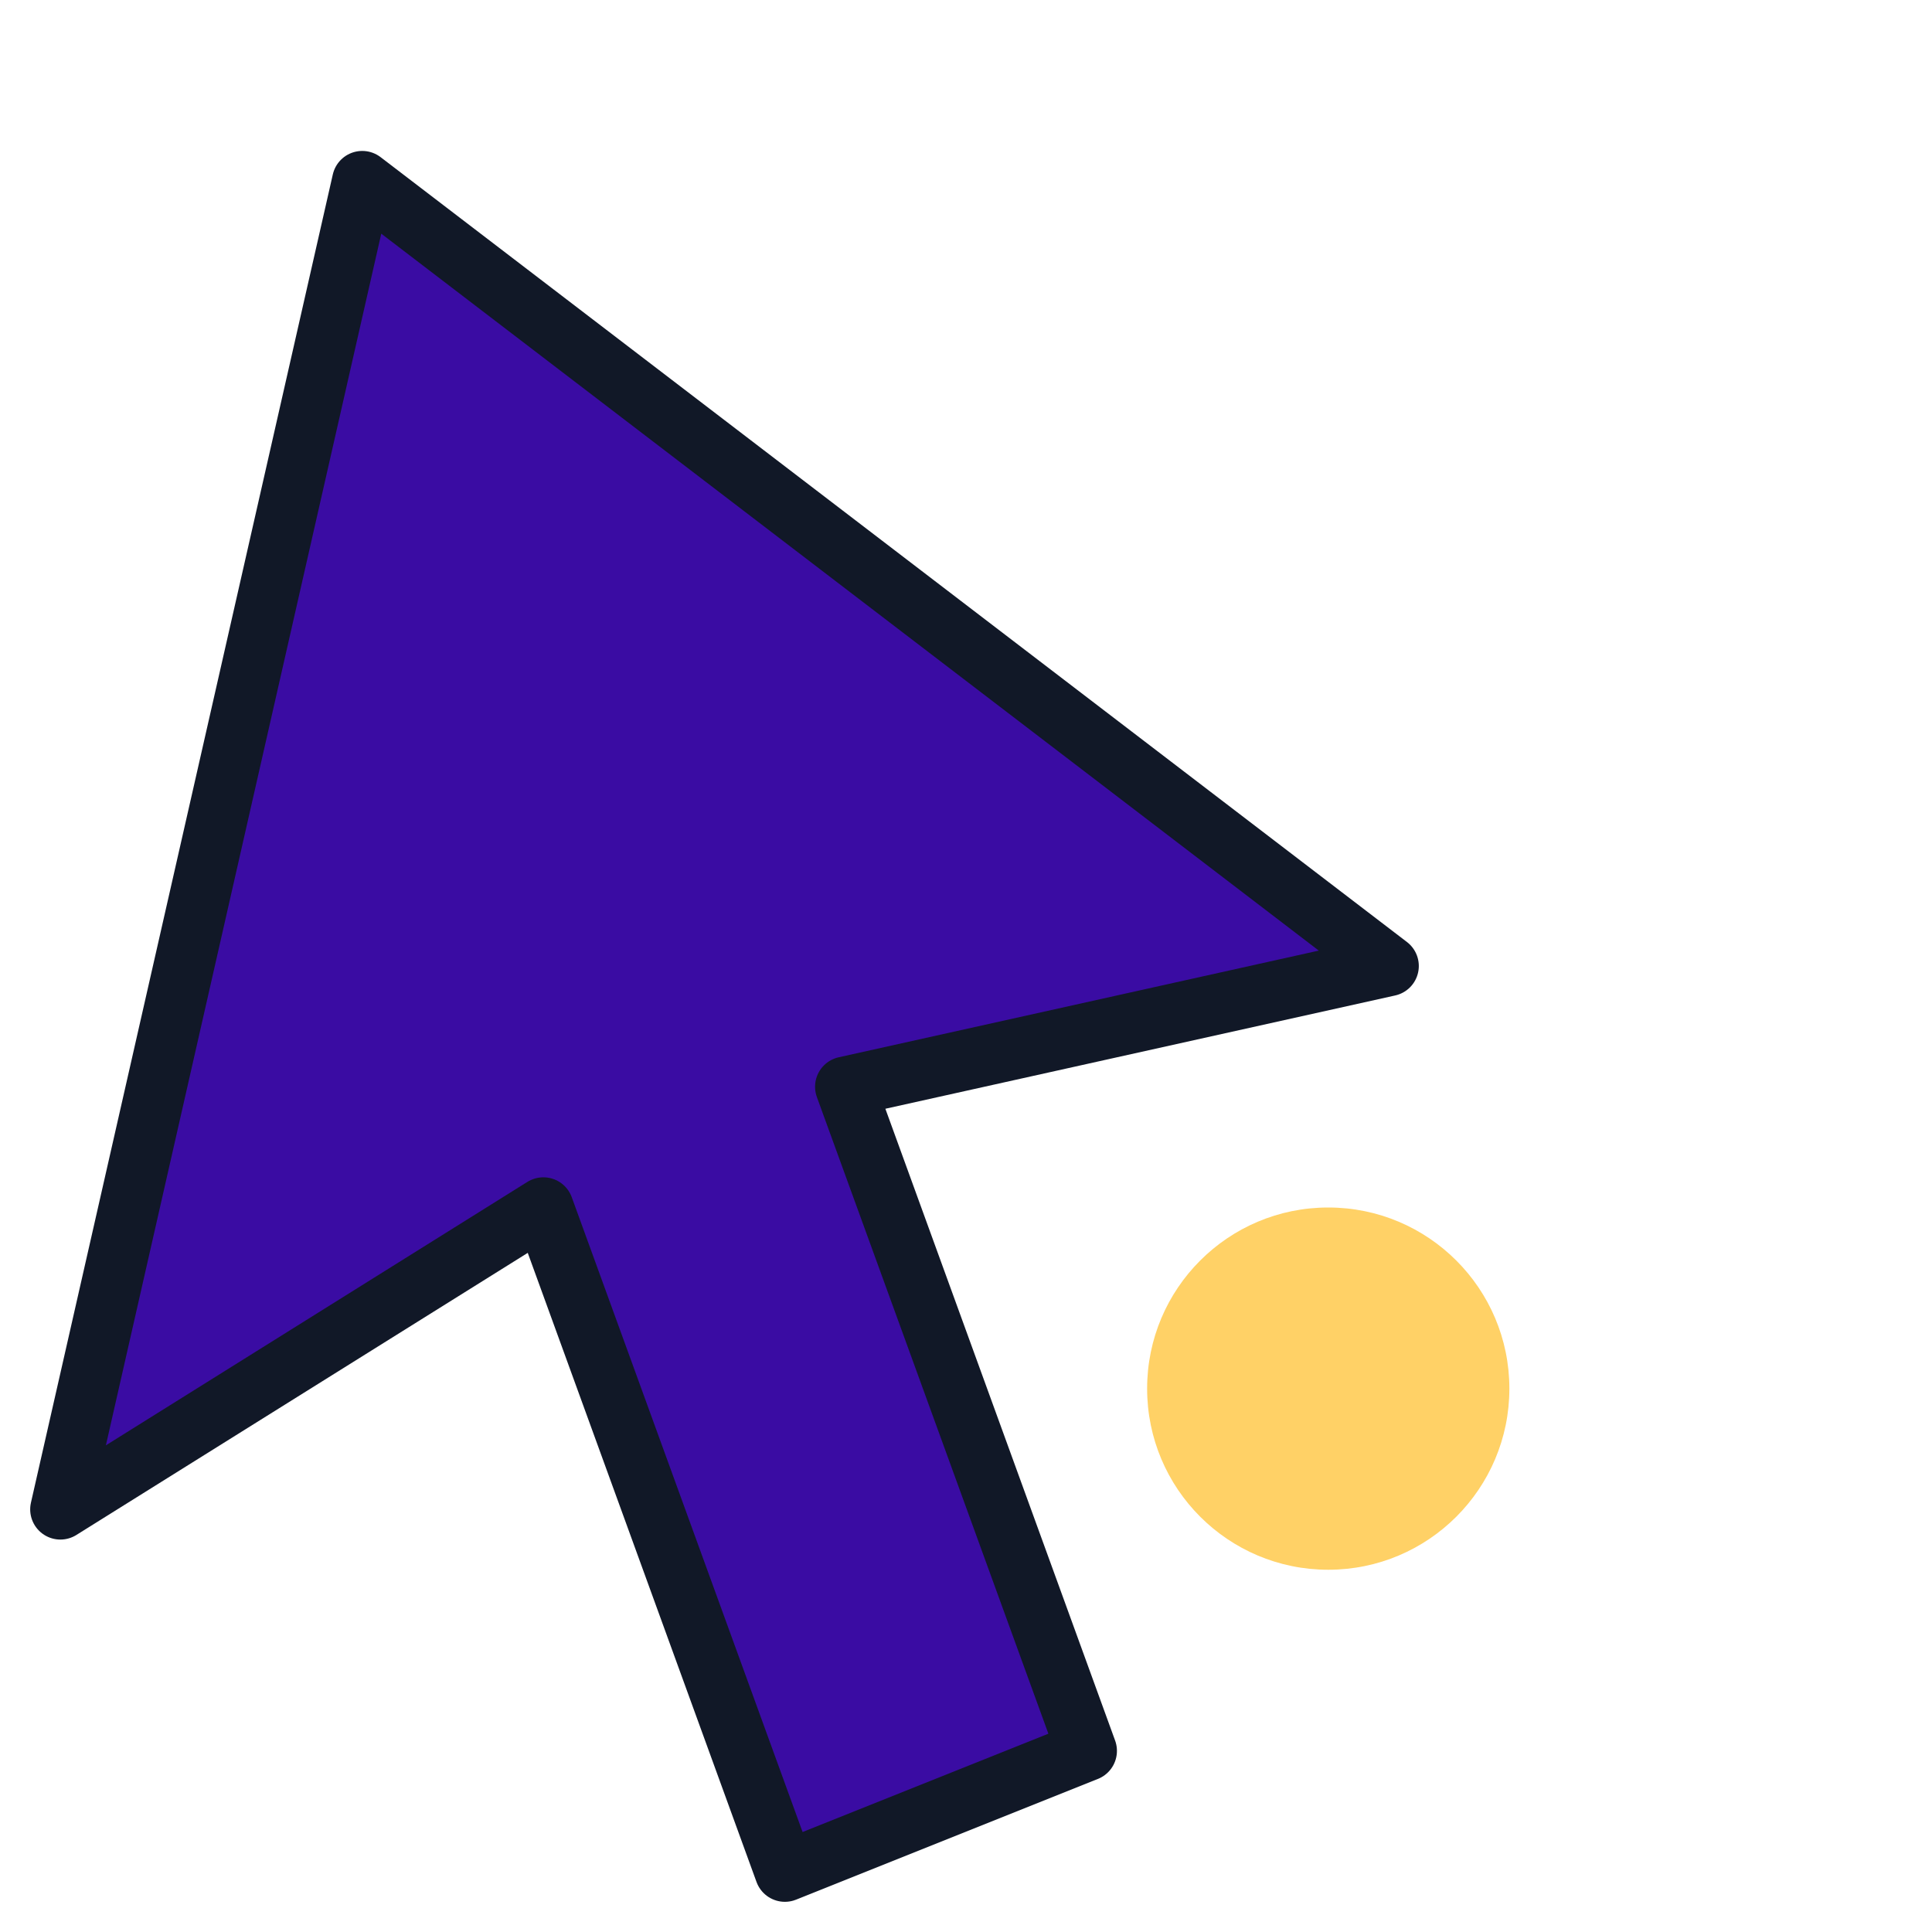
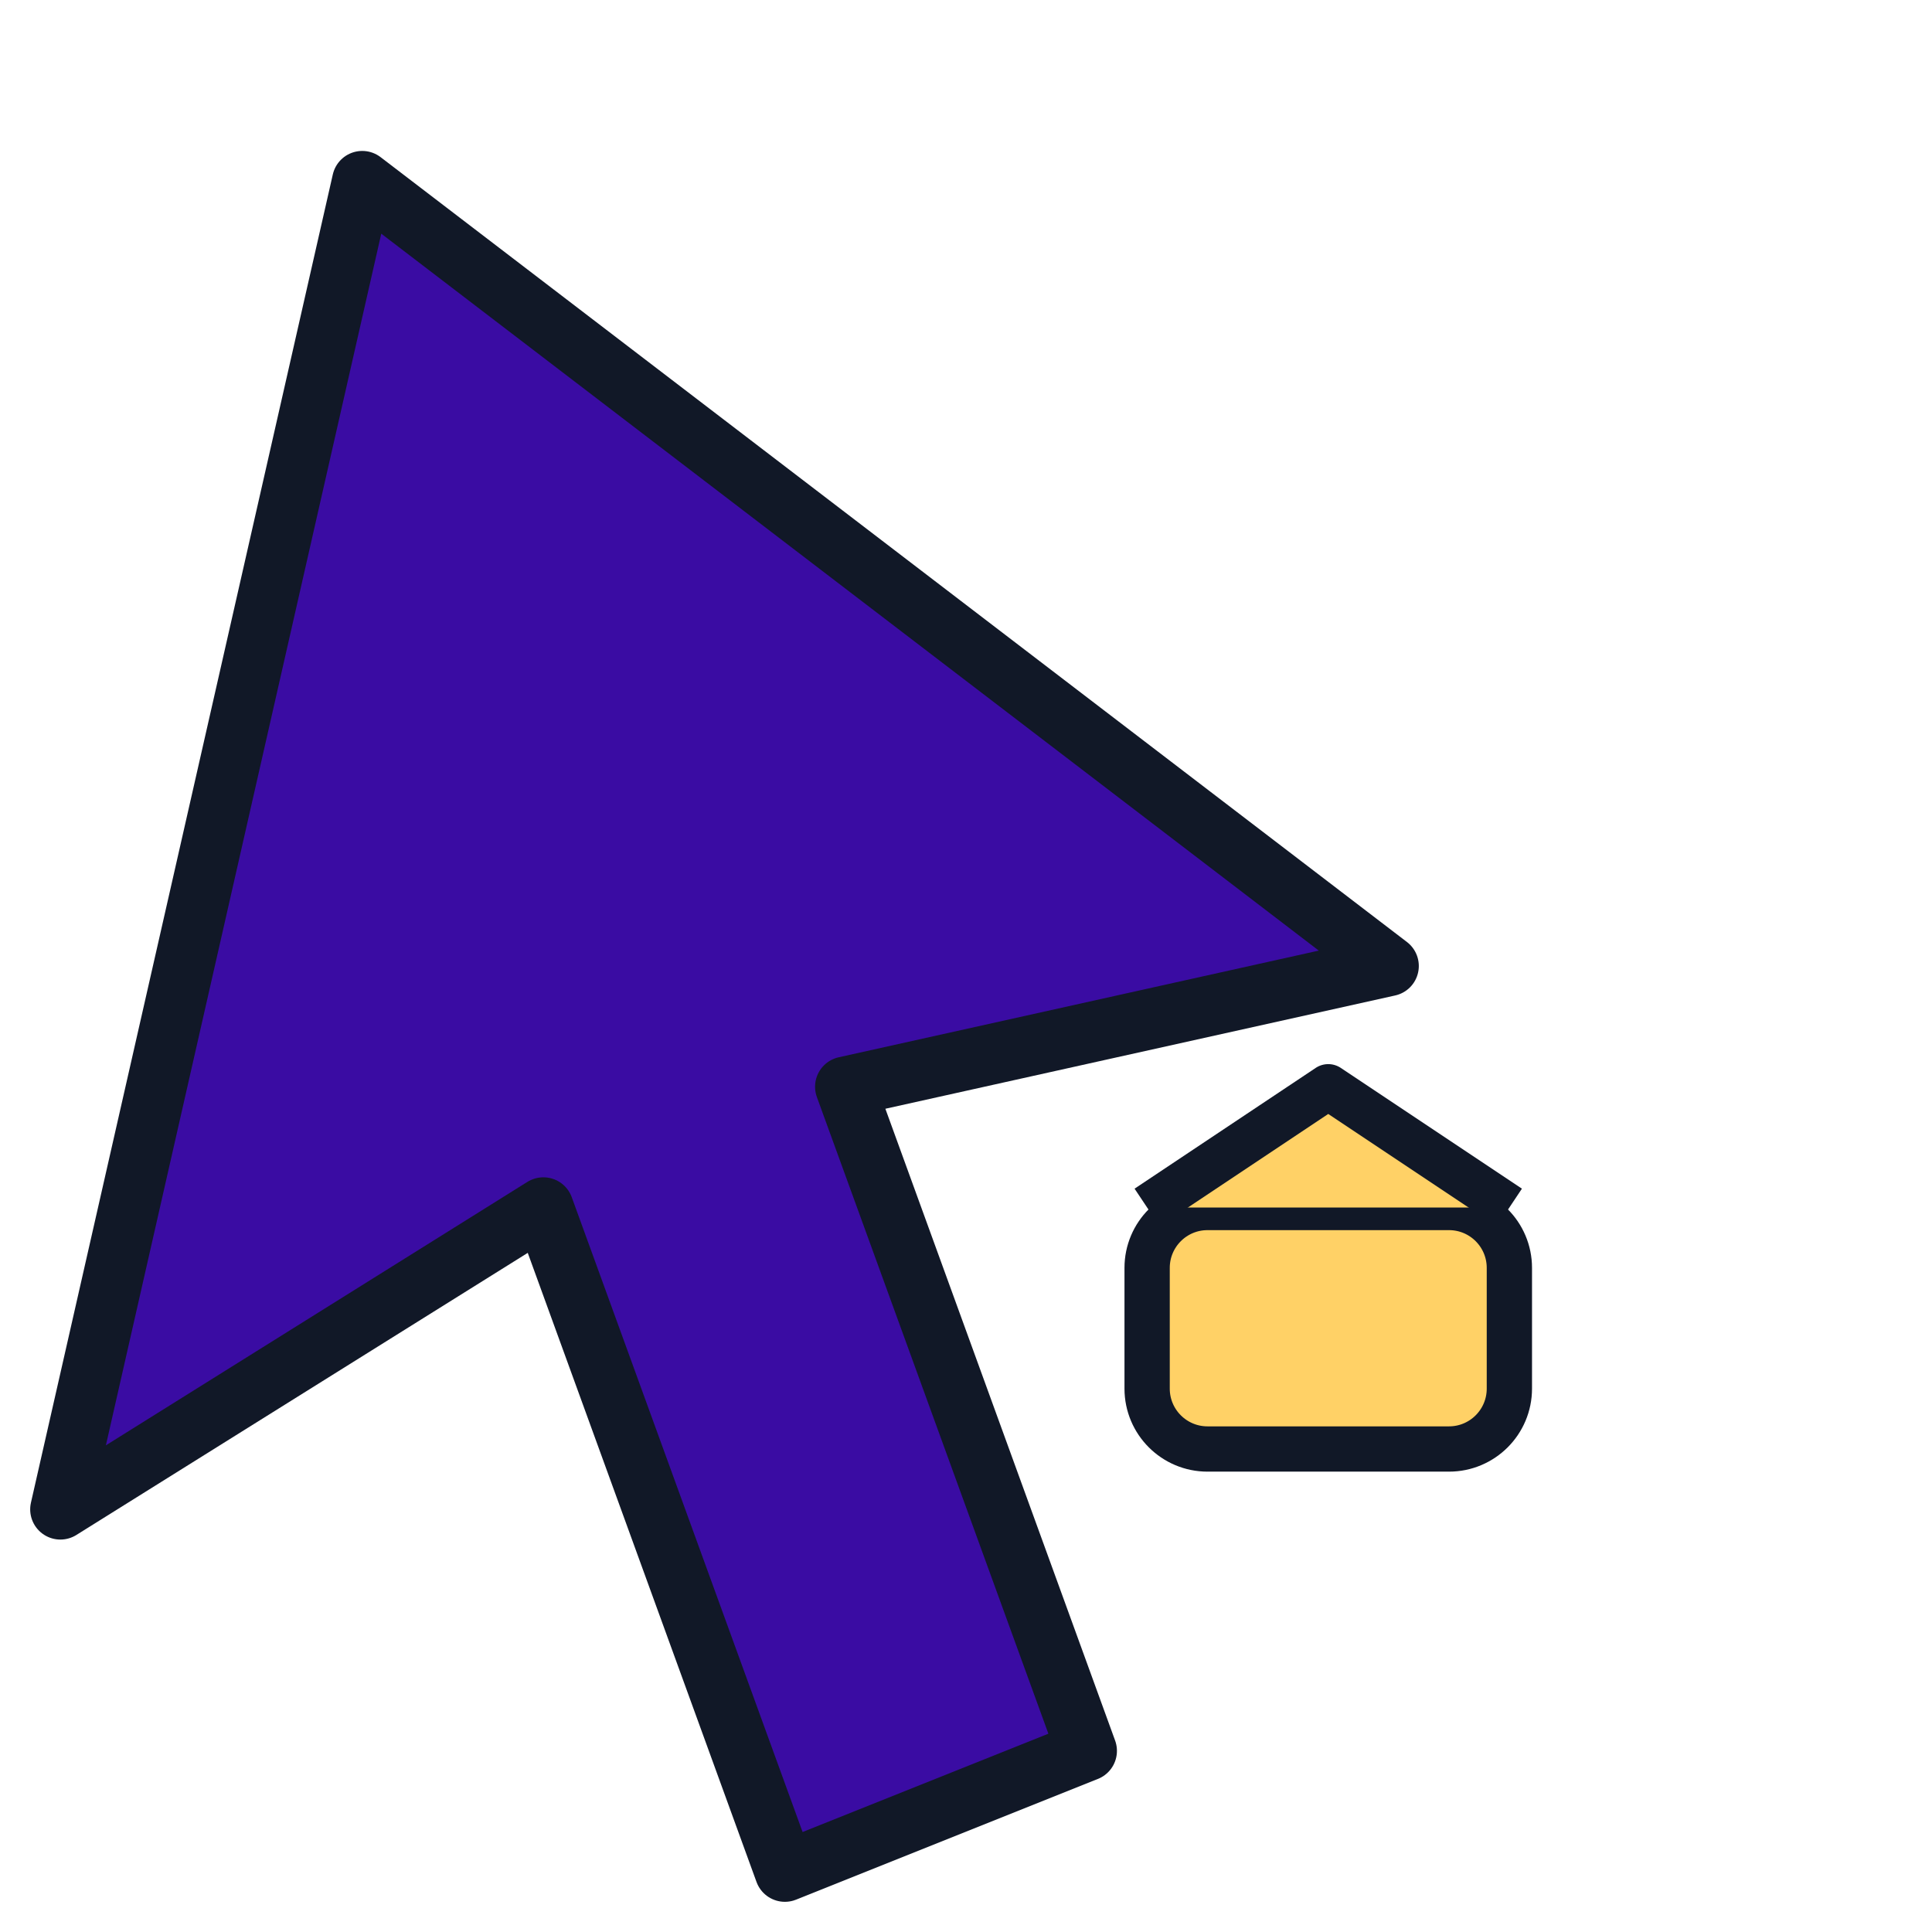
<svg xmlns="http://www.w3.org/2000/svg" width="32" height="32" viewBox="0 0 64 64">
  <path d="M12 6l34 26-18 4 8 22-10 4-8-22-16 10z" fill="#3a0ca3" stroke="#111827" stroke-width="2" stroke-linejoin="round" />
-   <circle cx="44" cy="46" r="6" fill="#ffd166" />
+   <rect x="38" y="40" width="12" height="8" rx="2" fill="#ffd166" stroke="#111827" stroke-width="1.5" />
+   <path d="M38 40l6-4 6 4" fill="#ffd166" stroke="#111827" stroke-width="1.5" stroke-linejoin="round" />
</svg>
